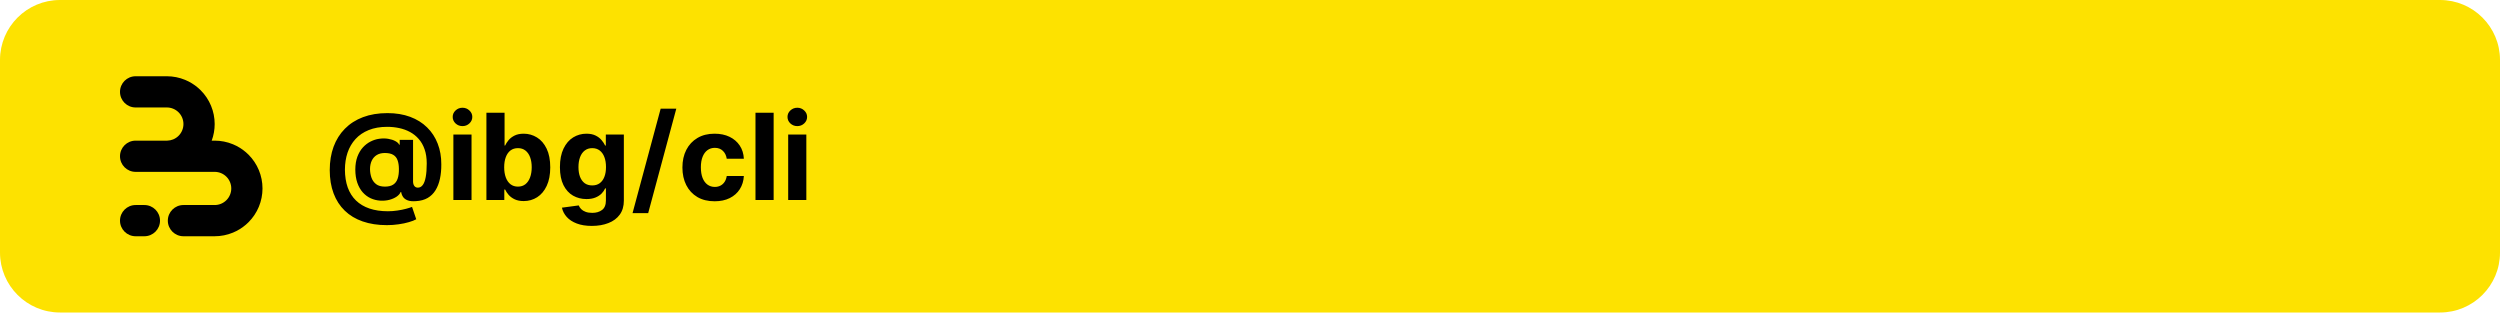
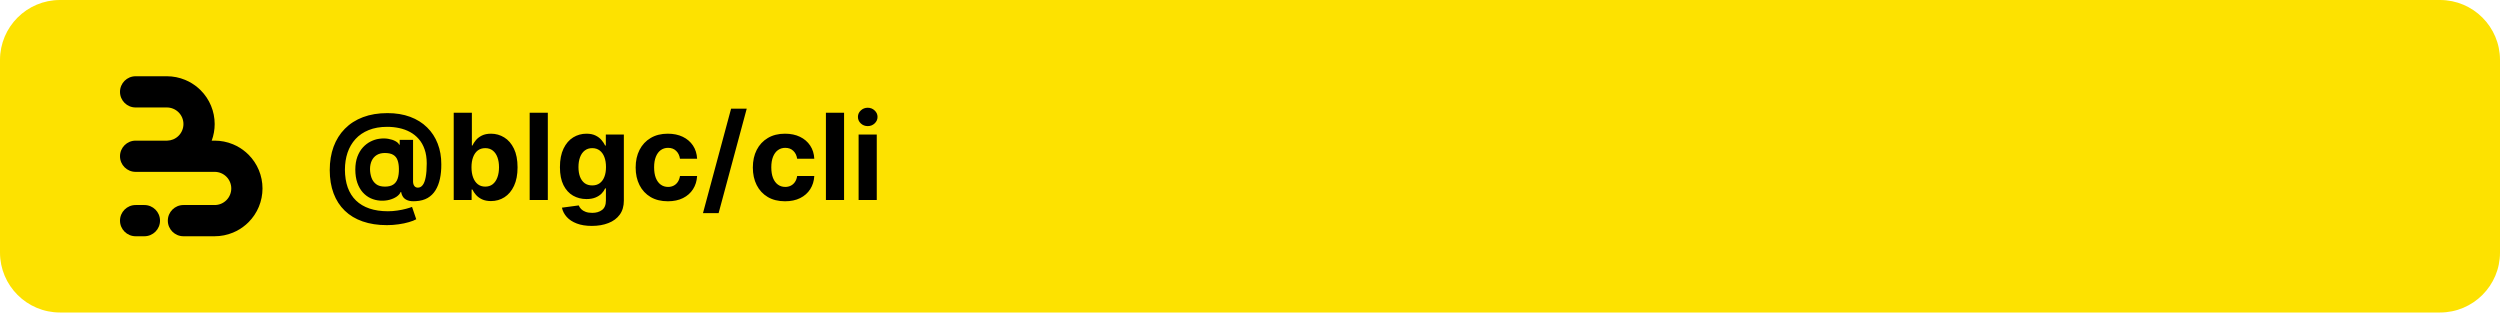
<svg xmlns="http://www.w3.org/2000/svg" width="2000" height="250" viewBox="0 0 2000 250" fill="none">
  <rect width="2000" height="250" rx="48" fill="#FDE200" />
  <path d="M148.121 63.911C151.892 65.473 155.384 67.625 158.466 70.282C159.177 70.895 159.867 71.535 160.534 72.201C164.086 75.753 166.905 79.969 168.827 84.609C170.75 89.249 171.74 94.222 171.74 99.244C171.74 103.776 170.934 108.269 169.363 112.512H171.74C176.764 112.512 181.739 113.501 186.381 115.423C190.153 116.985 193.644 119.137 196.726 121.794C197.438 122.407 198.127 123.047 198.794 123.714C202.347 127.265 205.165 131.481 207.088 136.121C209.01 140.761 210 145.734 210 150.756C210 155.778 209.01 160.751 207.088 165.391C205.165 170.031 202.347 174.247 198.794 177.799C198.127 178.465 197.438 179.105 196.726 179.718C193.644 182.375 190.152 184.527 186.381 186.089C181.739 188.011 176.764 189 171.74 189H146.753C139.854 189 134.26 183.409 134.26 176.512C134.26 169.615 139.854 164.024 146.753 164.024H171.74L171.74 164.028C173.483 164.028 175.21 163.684 176.821 163.017C178.431 162.35 179.895 161.373 181.128 160.14C182.361 158.908 183.339 157.445 184.006 155.835C184.673 154.225 185.017 152.499 185.017 150.756C185.017 149.013 184.673 147.288 184.006 145.677C183.339 144.067 182.361 142.604 181.128 141.372C179.895 140.139 178.432 139.162 176.821 138.495C175.21 137.828 173.483 137.485 171.74 137.485V137.488H108.493C101.593 137.488 96 131.897 96 125C96 118.103 101.593 112.512 108.493 112.512H133.767C135.413 112.477 137.038 112.135 138.56 111.505C140.171 110.838 141.635 109.861 142.868 108.628C144.101 107.396 145.079 105.933 145.746 104.323C146.413 102.713 146.757 100.987 146.757 99.244C146.757 97.501 146.413 95.775 145.746 94.165C145.079 92.555 144.101 91.092 142.868 89.86C141.635 88.627 140.171 87.65 138.56 86.983C136.95 86.316 135.223 85.972 133.479 85.972V85.976H108.493C101.593 85.976 96 80.385 96 73.488C96 66.591 101.593 61 108.493 61H133.479C138.504 61 143.479 61.989 148.121 63.911Z" fill="black" />
  <path d="M96 176.512C96 169.615 101.593 164.024 108.493 164.024H115.521C122.42 164.024 128.014 169.615 128.014 176.512C128.014 183.409 122.42 189 115.521 189H108.493C101.593 189 96 183.409 96 176.512Z" fill="black" />
-   <path d="M309.511 180.114C302.261 180.114 295.807 179.125 290.148 177.148C284.489 175.193 279.705 172.318 275.795 168.523C271.886 164.75 268.909 160.136 266.864 154.682C264.818 149.227 263.795 143.023 263.795 136.068C263.795 129.205 264.818 122.977 266.864 117.386C268.932 111.795 271.943 107 275.898 103C279.852 98.977 284.682 95.886 290.386 93.727C296.114 91.568 302.636 90.489 309.955 90.489C316.727 90.489 322.773 91.477 328.091 93.454C333.432 95.432 337.955 98.25 341.659 101.909C345.386 105.545 348.216 109.875 350.148 114.898C352.102 119.898 353.068 125.432 353.045 131.5C353.068 135.682 352.705 139.523 351.955 143.023C351.205 146.523 350.023 149.58 348.409 152.193C346.818 154.784 344.727 156.841 342.136 158.364C339.545 159.864 336.409 160.716 332.727 160.92C330.091 161.125 327.955 160.932 326.318 160.341C324.682 159.75 323.432 158.875 322.568 157.716C321.727 156.534 321.182 155.159 320.932 153.591H320.523C319.977 154.955 318.909 156.193 317.318 157.307C315.727 158.398 313.784 159.25 311.489 159.864C309.216 160.455 306.795 160.67 304.227 160.511C301.545 160.352 299 159.727 296.591 158.636C294.205 157.545 292.08 155.966 290.216 153.898C288.375 151.83 286.92 149.273 285.852 146.227C284.807 143.182 284.273 139.659 284.25 135.659C284.273 131.705 284.83 128.261 285.92 125.33C287.034 122.398 288.5 119.932 290.318 117.932C292.159 115.932 294.205 114.364 296.455 113.227C298.705 112.091 300.966 111.364 303.239 111.045C305.807 110.659 308.239 110.659 310.534 111.045C312.83 111.432 314.761 112.057 316.33 112.92C317.92 113.784 318.909 114.716 319.295 115.716H319.773V111.898H330.443V145.17C330.466 146.739 330.818 147.955 331.5 148.818C332.182 149.682 333.102 150.114 334.261 150.114C335.83 150.114 337.136 149.42 338.182 148.034C339.25 146.648 340.045 144.523 340.568 141.659C341.114 138.795 341.386 135.148 341.386 130.716C341.386 126.443 340.818 122.693 339.682 119.466C338.568 116.216 337 113.455 334.977 111.182C332.977 108.886 330.648 107.023 327.989 105.591C325.33 104.159 322.443 103.114 319.33 102.455C316.239 101.795 313.057 101.466 309.784 101.466C304.125 101.466 299.182 102.33 294.955 104.057C290.727 105.761 287.205 108.159 284.386 111.25C281.568 114.341 279.455 117.966 278.045 122.125C276.659 126.261 275.955 130.773 275.932 135.659C275.955 141.045 276.705 145.818 278.182 149.977C279.682 154.114 281.886 157.591 284.795 160.409C287.705 163.227 291.295 165.364 295.568 166.818C299.841 168.273 304.75 169 310.295 169C312.909 169 315.466 168.807 317.966 168.42C320.466 168.057 322.727 167.602 324.75 167.057C326.773 166.534 328.398 166.023 329.625 165.523L333 175.409C331.568 176.227 329.625 176.989 327.17 177.693C324.739 178.42 321.989 179 318.92 179.432C315.875 179.886 312.739 180.114 309.511 180.114ZM307.943 149.295C310.716 149.295 312.92 148.761 314.557 147.693C316.216 146.625 317.398 145.045 318.102 142.955C318.83 140.841 319.17 138.239 319.125 135.148C319.102 132.42 318.75 130.114 318.068 128.227C317.409 126.318 316.261 124.875 314.625 123.898C313.011 122.898 310.761 122.398 307.875 122.398C305.352 122.398 303.205 122.932 301.432 124C299.682 125.068 298.341 126.568 297.409 128.5C296.5 130.409 296.034 132.659 296.011 135.25C296.034 137.659 296.42 139.943 297.17 142.102C297.92 144.239 299.159 145.977 300.886 147.318C302.614 148.636 304.966 149.295 307.943 149.295ZM362.702 160V107.636H377.224V160H362.702ZM369.997 100.886C367.838 100.886 365.986 100.17 364.44 98.739C362.918 97.284 362.156 95.546 362.156 93.523C362.156 91.523 362.918 89.807 364.44 88.375C365.986 86.921 367.838 86.193 369.997 86.193C372.156 86.193 373.997 86.921 375.52 88.375C377.065 89.807 377.838 91.523 377.838 93.523C377.838 95.546 377.065 97.284 375.52 98.739C373.997 100.17 372.156 100.886 369.997 100.886ZM389.131 160V90.182H403.653V116.432H404.097C404.733 115.023 405.653 113.591 406.858 112.136C408.085 110.659 409.676 109.432 411.631 108.455C413.608 107.455 416.063 106.955 418.994 106.955C422.813 106.955 426.335 107.955 429.562 109.955C432.79 111.932 435.369 114.92 437.301 118.92C439.233 122.898 440.199 127.886 440.199 133.886C440.199 139.727 439.256 144.659 437.369 148.682C435.506 152.682 432.96 155.716 429.733 157.784C426.528 159.83 422.938 160.852 418.96 160.852C416.142 160.852 413.744 160.386 411.767 159.455C409.812 158.523 408.21 157.352 406.96 155.943C405.71 154.511 404.756 153.068 404.097 151.614H403.449V160H389.131ZM403.347 133.818C403.347 136.932 403.778 139.648 404.642 141.966C405.506 144.284 406.756 146.091 408.392 147.386C410.028 148.659 412.017 149.295 414.358 149.295C416.722 149.295 418.722 148.648 420.358 147.352C421.994 146.034 423.233 144.216 424.074 141.898C424.938 139.557 425.369 136.864 425.369 133.818C425.369 130.795 424.949 128.136 424.108 125.841C423.267 123.545 422.028 121.75 420.392 120.455C418.756 119.159 416.744 118.511 414.358 118.511C411.994 118.511 409.994 119.136 408.358 120.386C406.744 121.636 405.506 123.409 404.642 125.705C403.778 128 403.347 130.705 403.347 133.818ZM473.48 180.727C468.776 180.727 464.741 180.08 461.378 178.784C458.037 177.511 455.378 175.773 453.401 173.568C451.423 171.364 450.139 168.886 449.548 166.136L462.98 164.33C463.389 165.375 464.037 166.352 464.923 167.261C465.81 168.17 466.98 168.898 468.435 169.443C469.912 170.011 471.707 170.295 473.821 170.295C476.98 170.295 479.582 169.523 481.628 167.977C483.696 166.455 484.73 163.898 484.73 160.307V150.727H484.116C483.48 152.182 482.526 153.557 481.253 154.852C479.98 156.148 478.344 157.205 476.344 158.023C474.344 158.841 471.957 159.25 469.185 159.25C465.253 159.25 461.673 158.341 458.446 156.523C455.241 154.682 452.685 151.875 450.776 148.102C448.889 144.307 447.946 139.511 447.946 133.716C447.946 127.784 448.912 122.83 450.844 118.852C452.776 114.875 455.344 111.898 458.548 109.92C461.776 107.943 465.31 106.955 469.151 106.955C472.082 106.955 474.537 107.455 476.514 108.455C478.491 109.432 480.082 110.659 481.287 112.136C482.514 113.591 483.457 115.023 484.116 116.432H484.662V107.636H499.082V160.511C499.082 164.966 497.991 168.693 495.81 171.693C493.628 174.693 490.605 176.943 486.741 178.443C482.901 179.966 478.48 180.727 473.48 180.727ZM473.787 148.341C476.128 148.341 478.105 147.761 479.719 146.602C481.355 145.42 482.605 143.739 483.469 141.557C484.355 139.352 484.798 136.716 484.798 133.648C484.798 130.58 484.366 127.92 483.503 125.67C482.639 123.398 481.389 121.636 479.753 120.386C478.116 119.136 476.128 118.511 473.787 118.511C471.401 118.511 469.389 119.159 467.753 120.455C466.116 121.727 464.878 123.5 464.037 125.773C463.196 128.045 462.776 130.67 462.776 133.648C462.776 136.67 463.196 139.284 464.037 141.489C464.901 143.67 466.139 145.364 467.753 146.568C469.389 147.75 471.401 148.341 473.787 148.341ZM541.048 86.909L518.548 170.5H506.037L528.537 86.909H541.048ZM571.705 161.023C566.341 161.023 561.727 159.886 557.864 157.614C554.023 155.318 551.068 152.136 549 148.068C546.955 144 545.932 139.318 545.932 134.023C545.932 128.659 546.966 123.955 549.034 119.909C551.125 115.841 554.091 112.67 557.932 110.398C561.773 108.102 566.341 106.955 571.636 106.955C576.205 106.955 580.205 107.784 583.636 109.443C587.068 111.102 589.784 113.432 591.784 116.432C593.784 119.432 594.886 122.955 595.091 127H581.386C581 124.386 579.977 122.284 578.318 120.693C576.682 119.08 574.534 118.273 571.875 118.273C569.625 118.273 567.659 118.886 565.977 120.114C564.318 121.318 563.023 123.08 562.091 125.398C561.159 127.716 560.693 130.523 560.693 133.818C560.693 137.159 561.148 140 562.057 142.341C562.989 144.682 564.295 146.466 565.977 147.693C567.659 148.92 569.625 149.534 571.875 149.534C573.534 149.534 575.023 149.193 576.341 148.511C577.682 147.83 578.784 146.841 579.648 145.545C580.534 144.227 581.114 142.648 581.386 140.807H595.091C594.864 144.807 593.773 148.33 591.818 151.375C589.886 154.398 587.216 156.761 583.807 158.466C580.398 160.17 576.364 161.023 571.705 161.023ZM618.912 90.182V160H604.389V90.182H618.912ZM630.545 160V107.636H645.068V160H630.545ZM637.841 100.886C635.682 100.886 633.83 100.17 632.284 98.739C630.761 97.284 630 95.546 630 93.523C630 91.523 630.761 89.807 632.284 88.375C633.83 86.921 635.682 86.193 637.841 86.193C640 86.193 641.841 86.921 643.364 88.375C644.909 89.807 645.682 91.523 645.682 93.523C645.682 95.546 644.909 97.284 643.364 98.739C641.841 100.17 640 100.886 637.841 100.886Z" fill="black" />
+   <path d="M309.511 180.114C302.261 180.114 295.807 179.125 290.148 177.148C284.489 175.193 279.705 172.318 275.795 168.523C271.886 164.75 268.909 160.136 266.864 154.682C264.818 149.227 263.795 143.023 263.795 136.068C263.795 129.205 264.818 122.977 266.864 117.386C268.932 111.795 271.943 107 275.898 103C279.852 98.977 284.682 95.886 290.386 93.727C296.114 91.568 302.636 90.489 309.955 90.489C316.727 90.489 322.773 91.477 328.091 93.454C333.432 95.432 337.955 98.25 341.659 101.909C345.386 105.545 348.216 109.875 350.148 114.898C352.102 119.898 353.068 125.432 353.045 131.5C353.068 135.682 352.705 139.523 351.955 143.023C351.205 146.523 350.023 149.58 348.409 152.193C346.818 154.784 344.727 156.841 342.136 158.364C339.545 159.864 336.409 160.716 332.727 160.92C330.091 161.125 327.955 160.932 326.318 160.341C324.682 159.75 323.432 158.875 322.568 157.716C321.727 156.534 321.182 155.159 320.932 153.591H320.523C319.977 154.955 318.909 156.193 317.318 157.307C315.727 158.398 313.784 159.25 311.489 159.864C309.216 160.455 306.795 160.67 304.227 160.511C301.545 160.352 299 159.727 296.591 158.636C294.205 157.545 292.08 155.966 290.216 153.898C288.375 151.83 286.92 149.273 285.852 146.227C284.807 143.182 284.273 139.659 284.25 135.659C284.273 131.705 284.83 128.261 285.92 125.33C287.034 122.398 288.5 119.932 290.318 117.932C292.159 115.932 294.205 114.364 296.455 113.227C298.705 112.091 300.966 111.364 303.239 111.045C305.807 110.659 308.239 110.659 310.534 111.045C312.83 111.432 314.761 112.057 316.33 112.92C317.92 113.784 318.909 114.716 319.295 115.716H319.773V111.898H330.443V145.17C330.466 146.739 330.818 147.955 331.5 148.818C332.182 149.682 333.102 150.114 334.261 150.114C335.83 150.114 337.136 149.42 338.182 148.034C339.25 146.648 340.045 144.523 340.568 141.659C341.114 138.795 341.386 135.148 341.386 130.716C341.386 126.443 340.818 122.693 339.682 119.466C338.568 116.216 337 113.455 334.977 111.182C332.977 108.886 330.648 107.023 327.989 105.591C325.33 104.159 322.443 103.114 319.33 102.455C316.239 101.795 313.057 101.466 309.784 101.466C304.125 101.466 299.182 102.33 294.955 104.057C290.727 105.761 287.205 108.159 284.386 111.25C281.568 114.341 279.455 117.966 278.045 122.125C276.659 126.261 275.955 130.773 275.932 135.659C275.955 141.045 276.705 145.818 278.182 149.977C279.682 154.114 281.886 157.591 284.795 160.409C287.705 163.227 291.295 165.364 295.568 166.818C299.841 168.273 304.75 169 310.295 169C312.909 169 315.466 168.807 317.966 168.42C320.466 168.057 322.727 167.602 324.75 167.057C326.773 166.534 328.398 166.023 329.625 165.523L333 175.409C331.568 176.227 329.625 176.989 327.17 177.693C324.739 178.42 321.989 179 318.92 179.432C315.875 179.886 312.739 180.114 309.511 180.114ZM307.943 149.295C310.716 149.295 312.92 148.761 314.557 147.693C316.216 146.625 317.398 145.045 318.102 142.955C318.83 140.841 319.17 138.239 319.125 135.148C319.102 132.42 318.75 130.114 318.068 128.227C317.409 126.318 316.261 124.875 314.625 123.898C313.011 122.898 310.761 122.398 307.875 122.398C305.352 122.398 303.205 122.932 301.432 124C299.682 125.068 298.341 126.568 297.409 128.5C296.5 130.409 296.034 132.659 296.011 135.25C296.034 137.659 296.42 139.943 297.17 142.102C297.92 144.239 299.159 145.977 300.886 147.318C302.614 148.636 304.966 149.295 307.943 149.295ZM362.974 160V90.182H377.497V116.432H377.94C378.577 115.023 379.497 113.591 380.702 112.136C381.929 110.659 383.52 109.432 385.474 108.455C387.452 107.455 389.906 106.955 392.838 106.955C396.656 106.955 400.179 107.955 403.406 109.955C406.634 111.932 409.213 114.92 411.145 118.92C413.077 122.898 414.043 127.886 414.043 133.886C414.043 139.727 413.099 144.659 411.213 148.682C409.349 152.682 406.804 155.716 403.577 157.784C400.372 159.83 396.781 160.852 392.804 160.852C389.986 160.852 387.588 160.386 385.611 159.455C383.656 158.523 382.054 157.352 380.804 155.943C379.554 154.511 378.599 153.068 377.94 151.614H377.293V160H362.974ZM377.19 133.818C377.19 136.932 377.622 139.648 378.486 141.966C379.349 144.284 380.599 146.091 382.236 147.386C383.872 148.659 385.861 149.295 388.202 149.295C390.565 149.295 392.565 148.648 394.202 147.352C395.838 146.034 397.077 144.216 397.918 141.898C398.781 139.557 399.213 136.864 399.213 133.818C399.213 130.795 398.793 128.136 397.952 125.841C397.111 123.545 395.872 121.75 394.236 120.455C392.599 119.159 390.588 118.511 388.202 118.511C385.838 118.511 383.838 119.136 382.202 120.386C380.588 121.636 379.349 123.409 378.486 125.705C377.622 128 377.19 130.705 377.19 133.818ZM438.256 90.182V160H423.733V90.182H438.256ZM473.48 180.727C468.776 180.727 464.741 180.08 461.378 178.784C458.037 177.511 455.378 175.773 453.401 173.568C451.423 171.364 450.139 168.886 449.548 166.136L462.98 164.33C463.389 165.375 464.037 166.352 464.923 167.261C465.81 168.17 466.98 168.898 468.435 169.443C469.912 170.011 471.707 170.295 473.821 170.295C476.98 170.295 479.582 169.523 481.628 167.977C483.696 166.455 484.73 163.898 484.73 160.307V150.727H484.116C483.48 152.182 482.526 153.557 481.253 154.852C479.98 156.148 478.344 157.205 476.344 158.023C474.344 158.841 471.957 159.25 469.185 159.25C465.253 159.25 461.673 158.341 458.446 156.523C455.241 154.682 452.685 151.875 450.776 148.102C448.889 144.307 447.946 139.511 447.946 133.716C447.946 127.784 448.912 122.83 450.844 118.852C452.776 114.875 455.344 111.898 458.548 109.92C461.776 107.943 465.31 106.955 469.151 106.955C472.082 106.955 474.537 107.455 476.514 108.455C478.491 109.432 480.082 110.659 481.287 112.136C482.514 113.591 483.457 115.023 484.116 116.432H484.662V107.636H499.082V160.511C499.082 164.966 497.991 168.693 495.81 171.693C493.628 174.693 490.605 176.943 486.741 178.443C482.901 179.966 478.48 180.727 473.48 180.727ZM473.787 148.341C476.128 148.341 478.105 147.761 479.719 146.602C481.355 145.42 482.605 143.739 483.469 141.557C484.355 139.352 484.798 136.716 484.798 133.648C484.798 130.58 484.366 127.92 483.503 125.67C482.639 123.398 481.389 121.636 479.753 120.386C478.116 119.136 476.128 118.511 473.787 118.511C471.401 118.511 469.389 119.159 467.753 120.455C466.116 121.727 464.878 123.5 464.037 125.773C463.196 128.045 462.776 130.67 462.776 133.648C462.776 136.67 463.196 139.284 464.037 141.489C464.901 143.67 466.139 145.364 467.753 146.568C469.389 147.75 471.401 148.341 473.787 148.341ZM534.298 161.023C528.935 161.023 524.321 159.886 520.457 157.614C516.616 155.318 513.662 152.136 511.594 148.068C509.548 144 508.526 139.318 508.526 134.023C508.526 128.659 509.56 123.955 511.628 119.909C513.719 115.841 516.685 112.67 520.526 110.398C524.366 108.102 528.935 106.955 534.23 106.955C538.798 106.955 542.798 107.784 546.23 109.443C549.662 111.102 552.378 113.432 554.378 116.432C556.378 119.432 557.48 122.955 557.685 127H543.98C543.594 124.386 542.571 122.284 540.912 120.693C539.276 119.08 537.128 118.273 534.469 118.273C532.219 118.273 530.253 118.886 528.571 120.114C526.912 121.318 525.616 123.08 524.685 125.398C523.753 127.716 523.287 130.523 523.287 133.818C523.287 137.159 523.741 140 524.651 142.341C525.582 144.682 526.889 146.466 528.571 147.693C530.253 148.92 532.219 149.534 534.469 149.534C536.128 149.534 537.616 149.193 538.935 148.511C540.276 147.83 541.378 146.841 542.241 145.545C543.128 144.227 543.707 142.648 543.98 140.807H557.685C557.457 144.807 556.366 148.33 554.412 151.375C552.48 154.398 549.81 156.761 546.401 158.466C542.991 160.17 538.957 161.023 534.298 161.023ZM597.392 86.909L574.892 170.5H562.381L584.881 86.909H597.392ZM628.048 161.023C622.685 161.023 618.071 159.886 614.207 157.614C610.366 155.318 607.412 152.136 605.344 148.068C603.298 144 602.276 139.318 602.276 134.023C602.276 128.659 603.31 123.955 605.378 119.909C607.469 115.841 610.435 112.67 614.276 110.398C618.116 108.102 622.685 106.955 627.98 106.955C632.548 106.955 636.548 107.784 639.98 109.443C643.412 111.102 646.128 113.432 648.128 116.432C650.128 119.432 651.23 122.955 651.435 127H637.73C637.344 124.386 636.321 122.284 634.662 120.693C633.026 119.08 630.878 118.273 628.219 118.273C625.969 118.273 624.003 118.886 622.321 120.114C620.662 121.318 619.366 123.08 618.435 125.398C617.503 127.716 617.037 130.523 617.037 133.818C617.037 137.159 617.491 140 618.401 142.341C619.332 144.682 620.639 146.466 622.321 147.693C624.003 148.92 625.969 149.534 628.219 149.534C629.878 149.534 631.366 149.193 632.685 148.511C634.026 147.83 635.128 146.841 635.991 145.545C636.878 144.227 637.457 142.648 637.73 140.807H651.435C651.207 144.807 650.116 148.33 648.162 151.375C646.23 154.398 643.56 156.761 640.151 158.466C636.741 160.17 632.707 161.023 628.048 161.023ZM675.256 90.182V160H660.733V90.182H675.256ZM686.889 160V107.636H701.412V160H686.889ZM694.185 100.886C692.026 100.886 690.173 100.17 688.628 98.739C687.105 97.284 686.344 95.546 686.344 93.523C686.344 91.523 687.105 89.807 688.628 88.375C690.173 86.921 692.026 86.193 694.185 86.193C696.344 86.193 698.185 86.921 699.707 88.375C701.253 89.807 702.026 91.523 702.026 93.523C702.026 95.546 701.253 97.284 699.707 98.739C698.185 100.17 696.344 100.886 694.185 100.886Z" fill="black" />
</svg>
